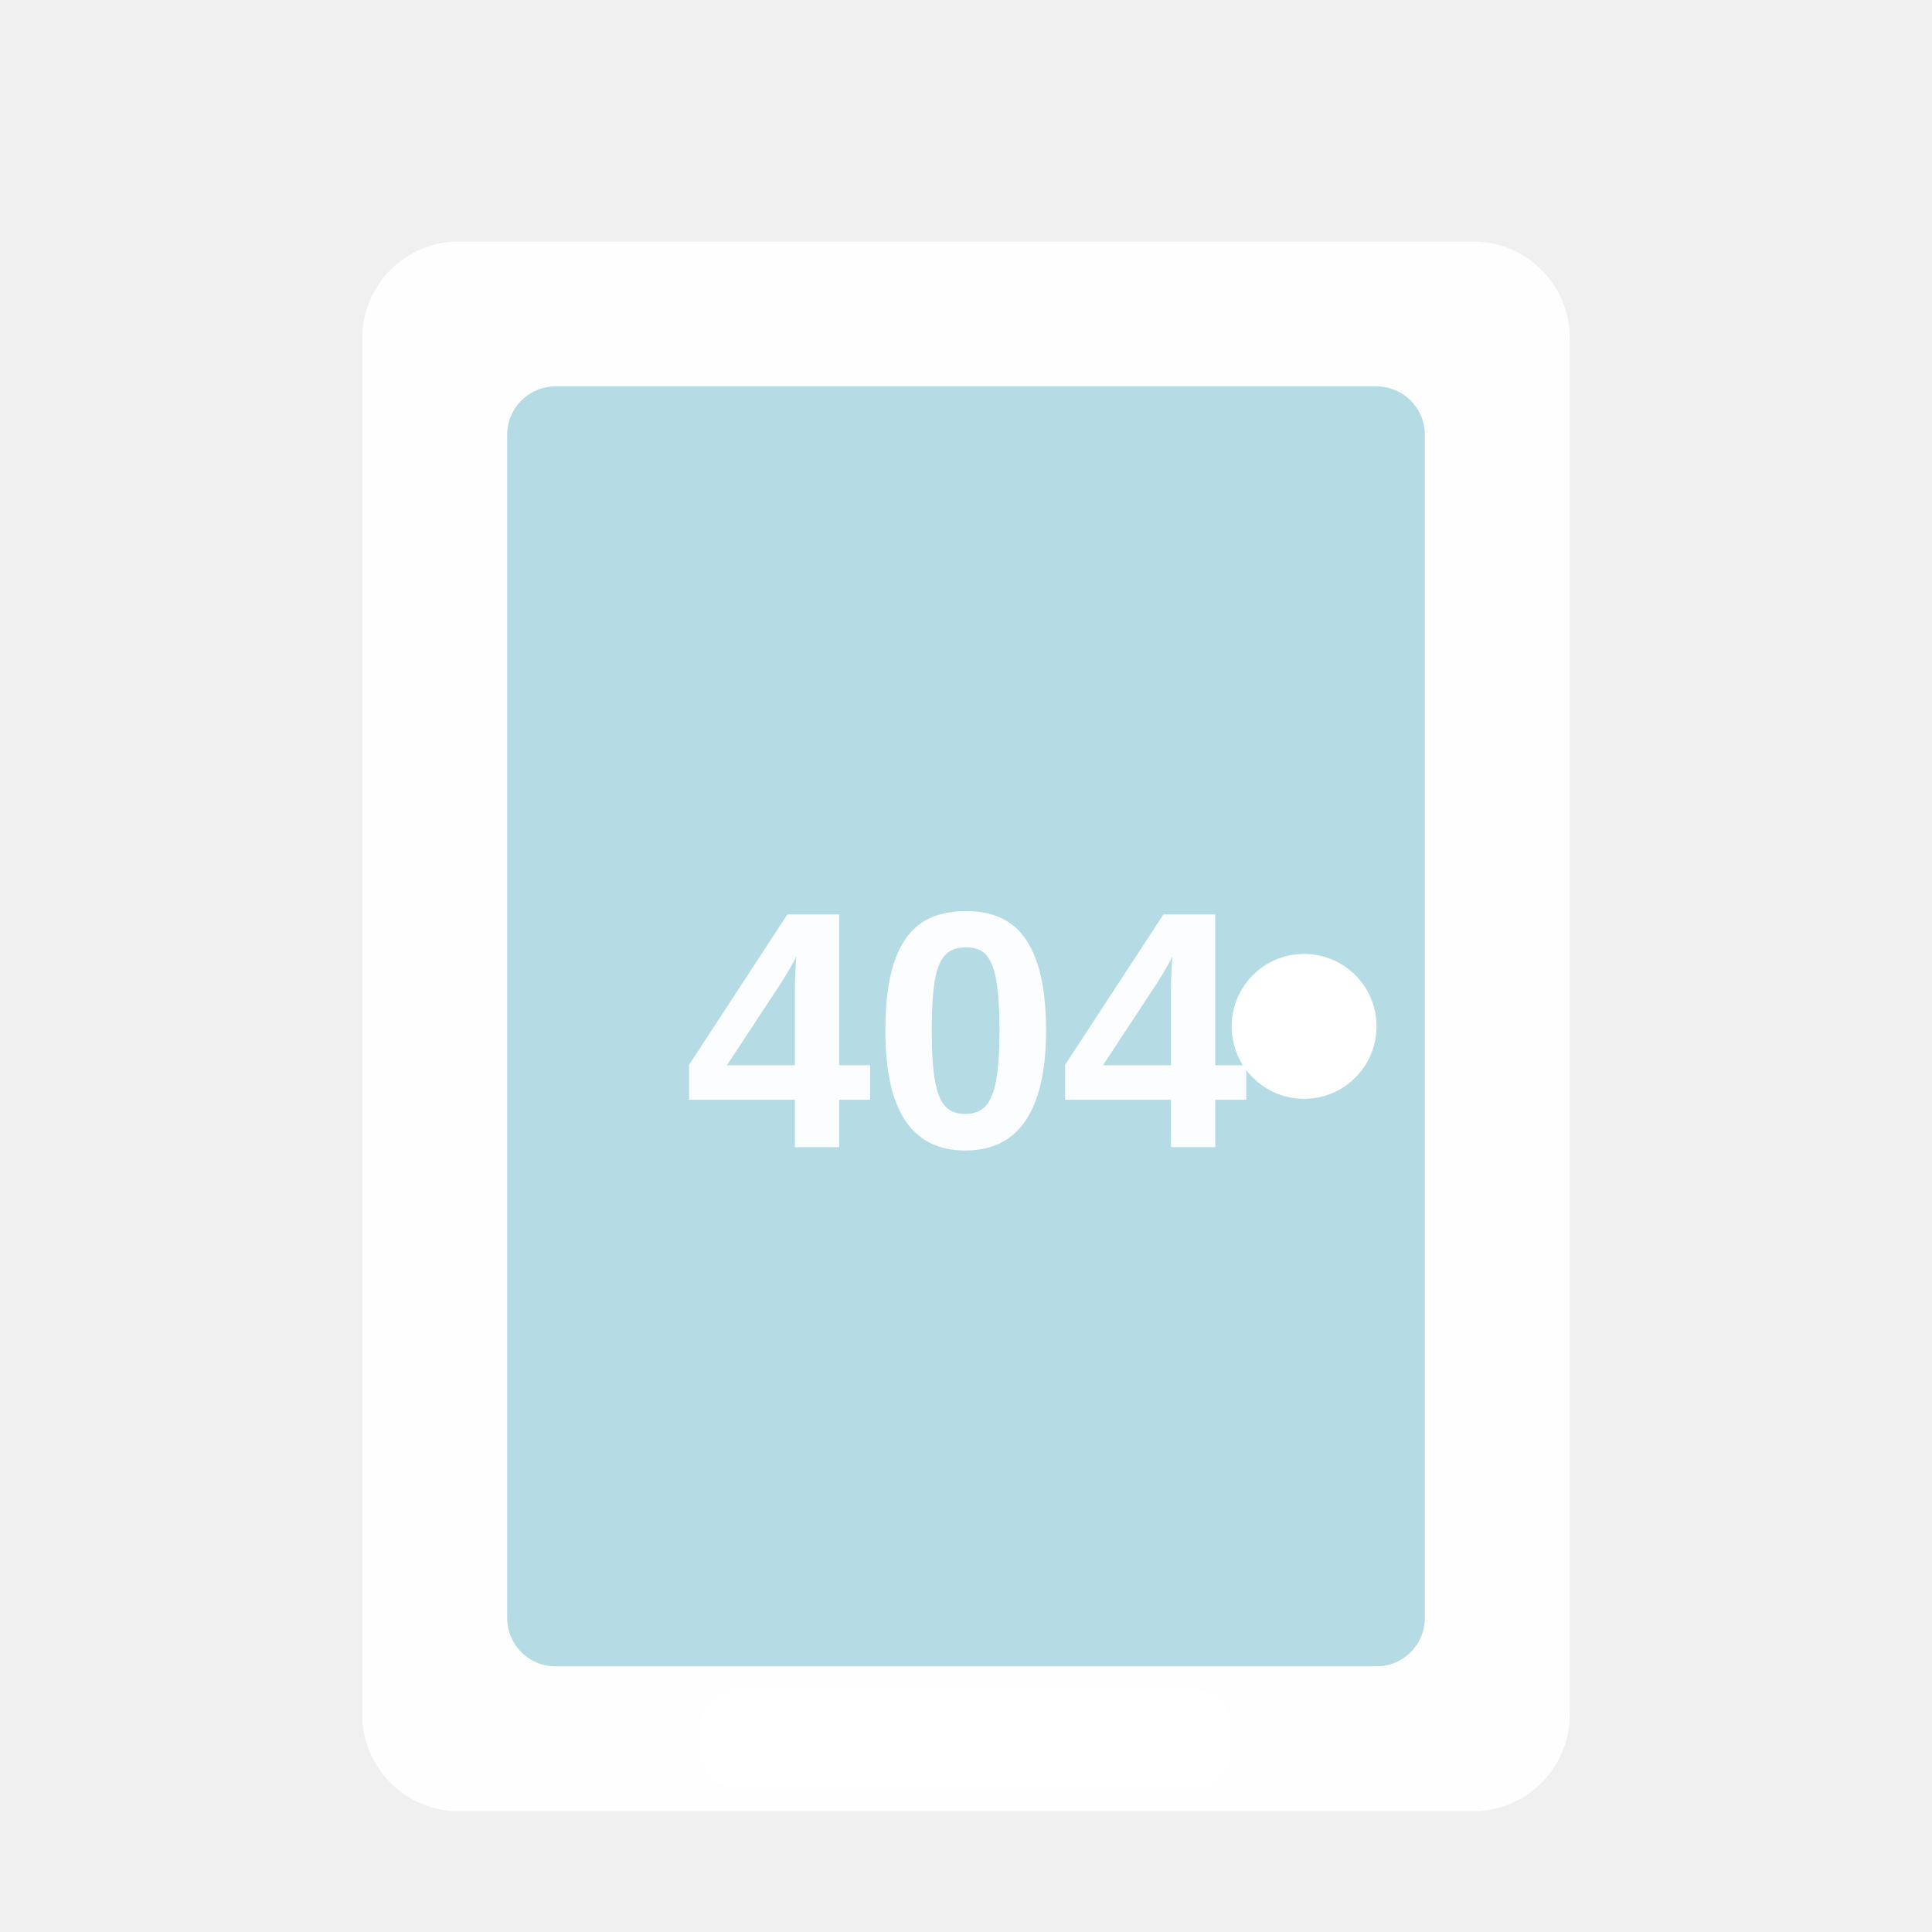
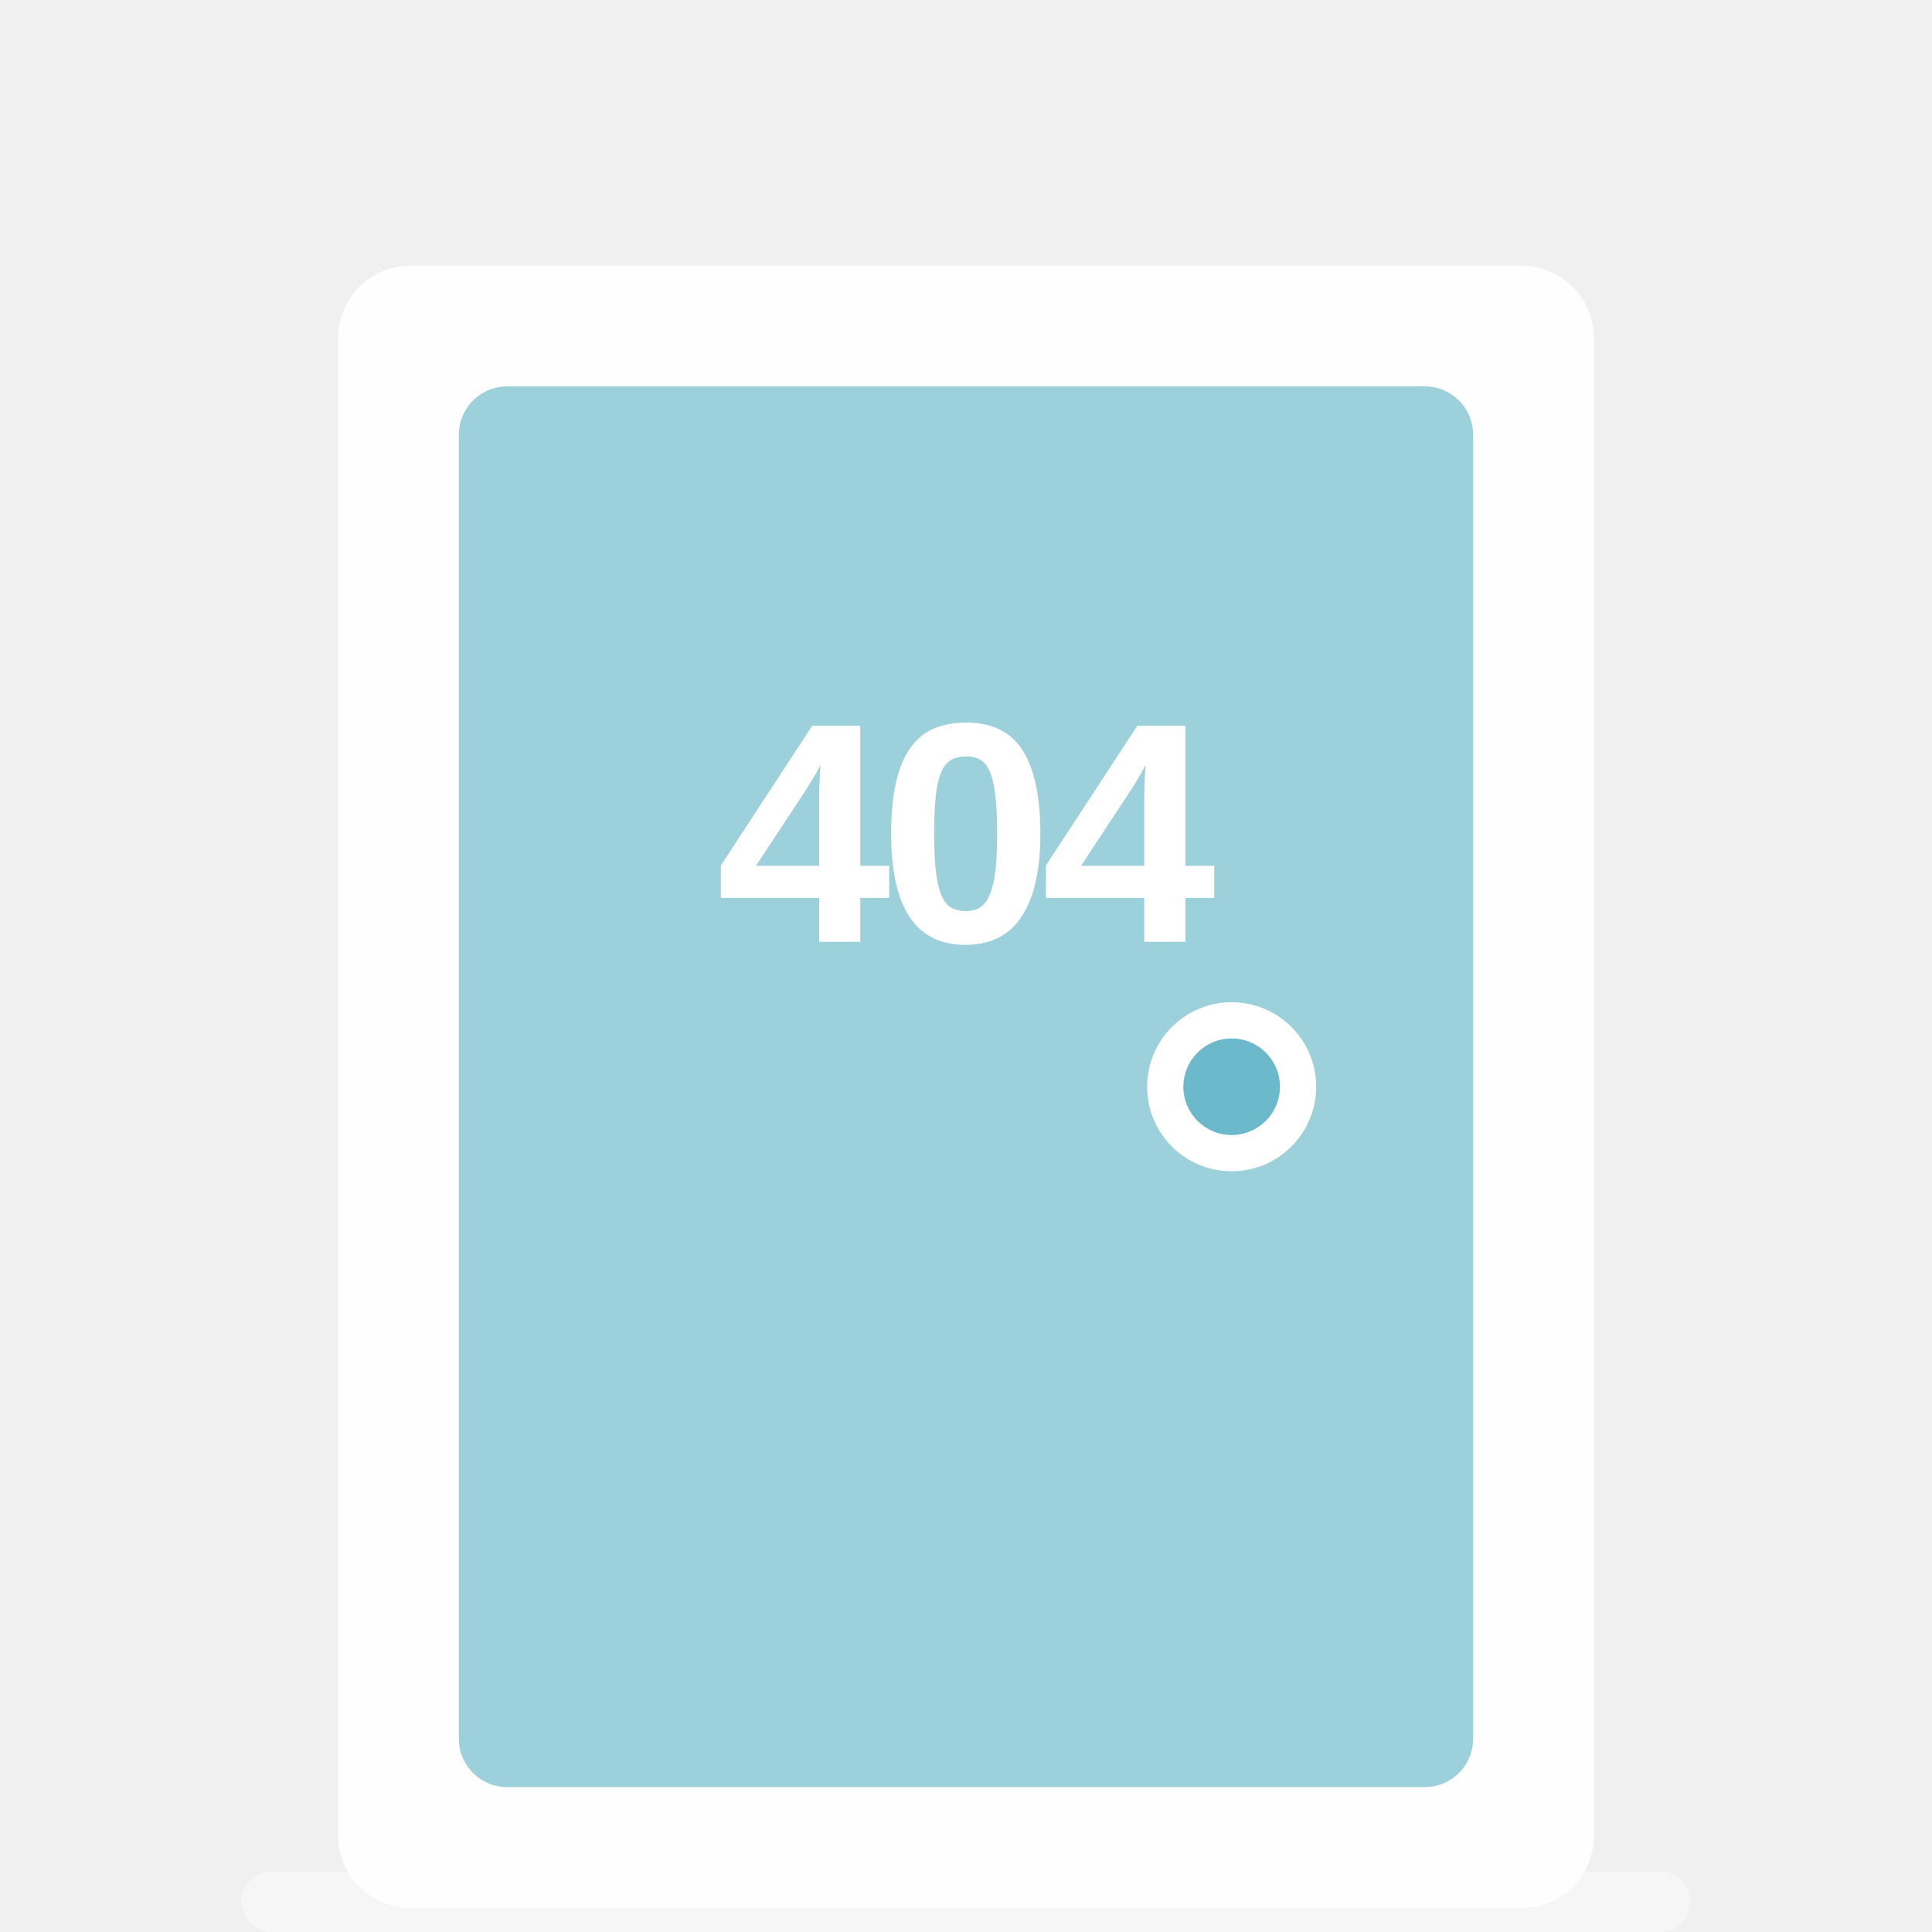
<svg xmlns="http://www.w3.org/2000/svg" viewBox="0 0 160 160" fill="none">
-   <rect x="30" y="20" width="100" height="130" rx="8" fill="#ffffff" opacity="0.9" />
-   <rect x="42" y="32" width="76" height="106" rx="4" fill="#0a8ba8" opacity="0.3" />
-   <circle cx="108" cy="85" r="6" fill="#ffffff" />
-   <text x="80" y="95" font-family="Arial,sans-serif" font-size="28" font-weight="900" fill="#ffffff" text-anchor="middle" opacity="0.95">404</text>
-   <rect x="58" y="140" width="44" height="8" rx="3" fill="#ffffff" opacity="0.6" />
+   <rect x="28" y="22" width="104" height="136" rx="6" fill="#ffffff" opacity="0.95" />
+   <rect x="38" y="32" width="84" height="116" rx="4" fill="#0a8ba8" opacity="0.4" />
+   <circle cx="102" cy="90" r="7" fill="#ffffff" />
+   <circle cx="102" cy="90" r="4" fill="#0a8ba8" opacity="0.6" />
+   <text x="80" y="78" font-family="Arial Black,Arial,sans-serif" font-size="26" font-weight="900" fill="#ffffff" text-anchor="middle" letter-spacing="-1">404</text>
+   <rect x="20" y="155" width="120" height="5" rx="2.5" fill="#ffffff" opacity="0.4" />
</svg>
